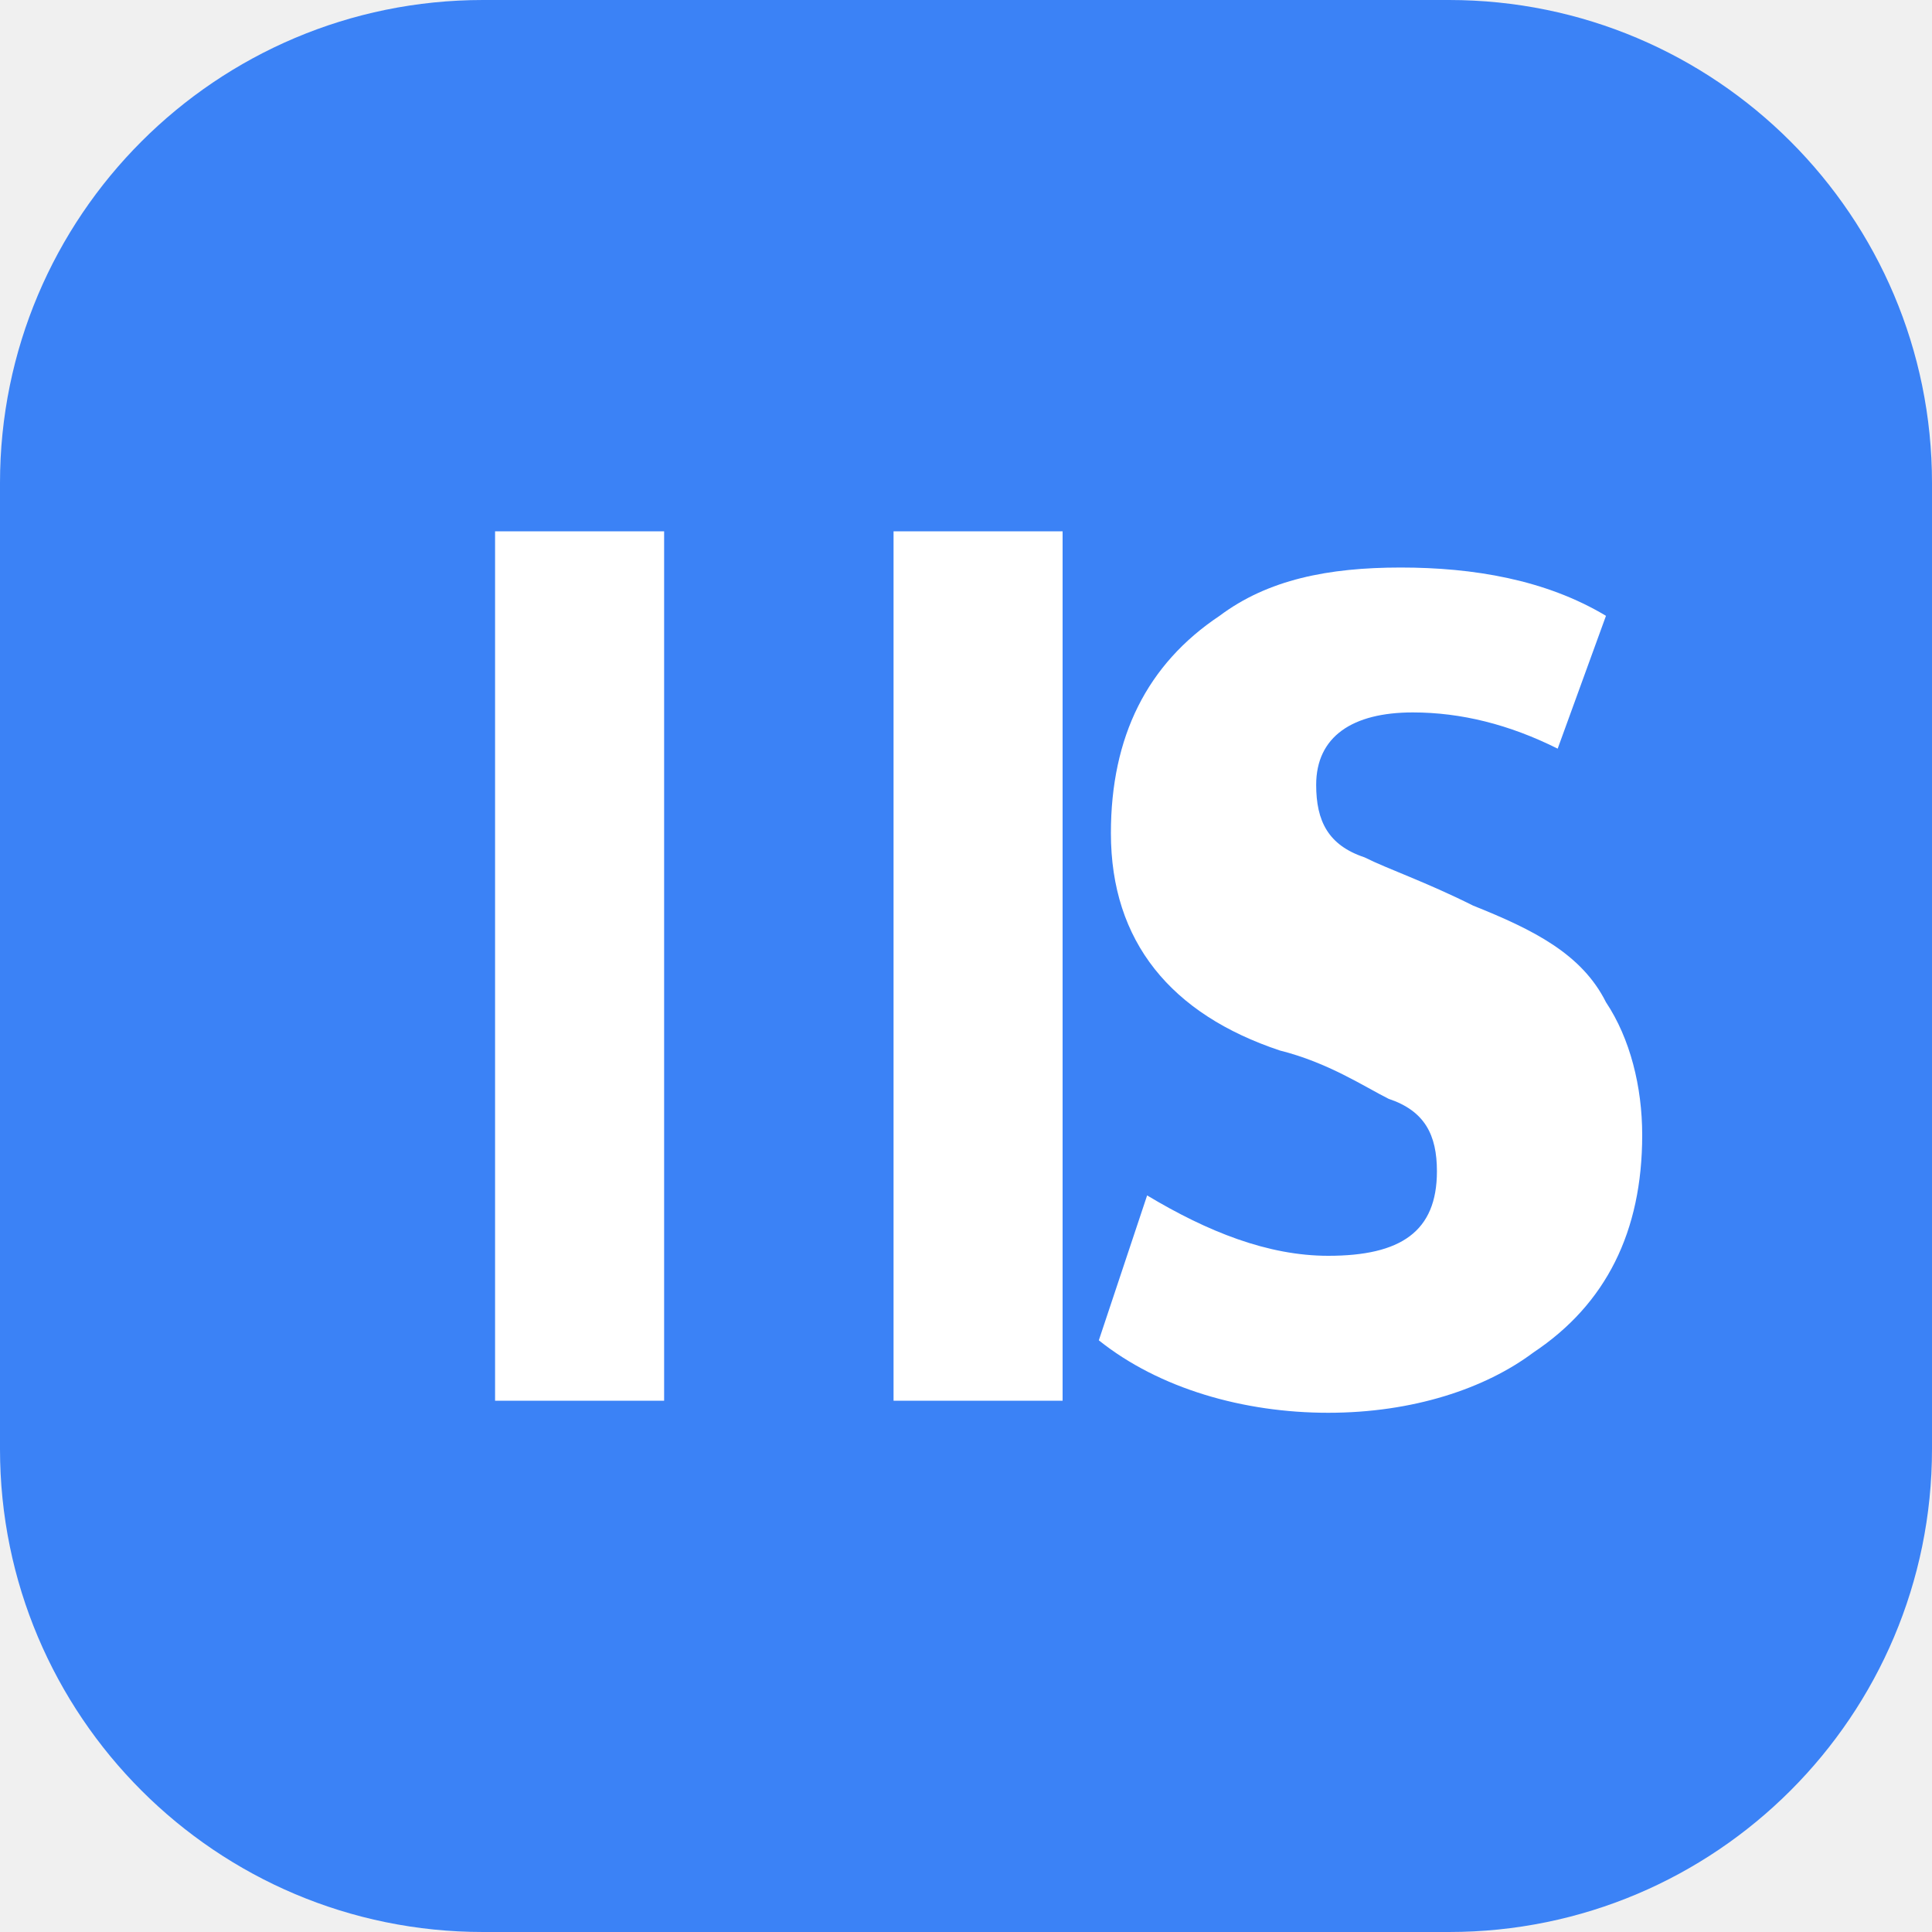
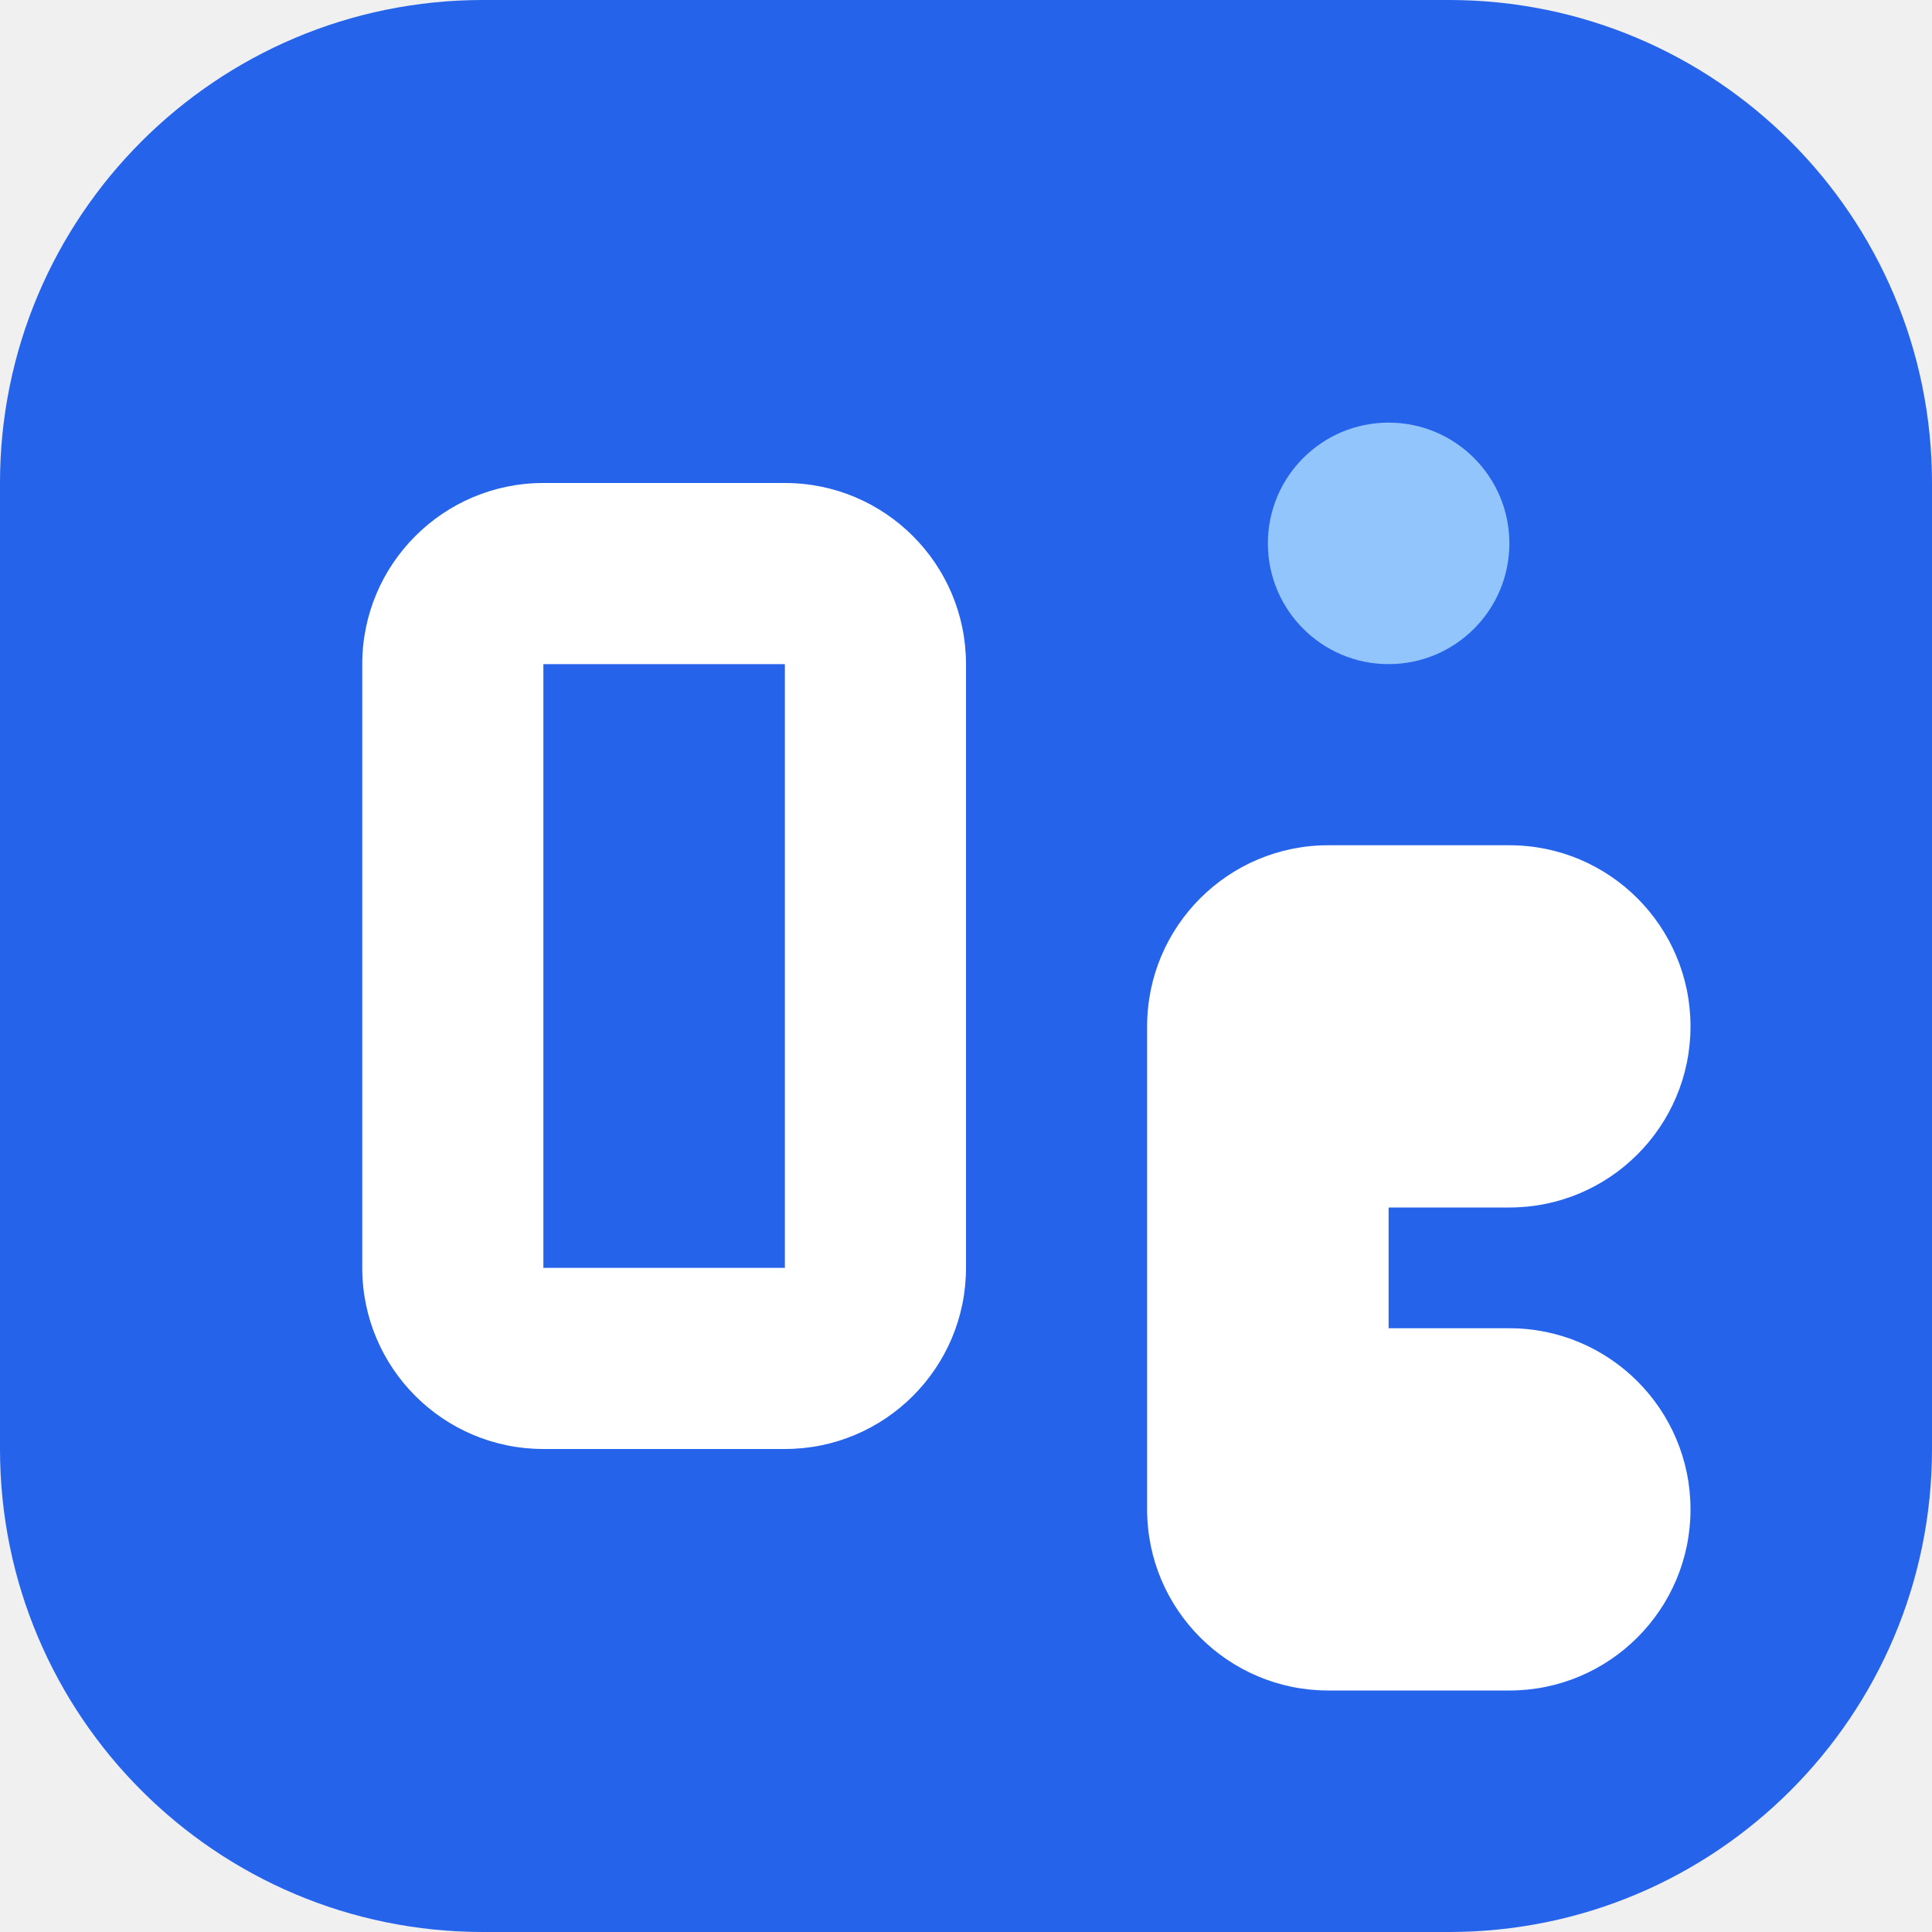
- <svg xmlns="http://www.w3.org/2000/svg" width="16" height="16" viewBox="0 0 16 16">
-   <rect width="16" height="16" rx="4" fill="#3b82f6" />
-   <path fill="#fff" d="M4.1 11.6V4.4h1.4v7.2H4.1Zm3.3 0V4.4h1.4v7.2H7.4Zm3.6.1c-.7 0-1.4-.2-1.9-.6l.4-1.2c.5.3 1 .5 1.5.5.6 0 .9-.2.9-.7 0-.3-.1-.5-.4-.6-.2-.1-.5-.3-.9-.4-.9-.3-1.4-.9-1.4-1.8 0-.8.3-1.4.9-1.8.4-.3.9-.4 1.5-.4.6 0 1.2.1 1.7.4l-.4 1.1c-.4-.2-.8-.3-1.2-.3-.5 0-.8.2-.8.6 0 .3.1.5.4.6.2.1.5.2.9.4.5.2.9.4 1.1.8.2.3.3.7.3 1.1 0 .8-.3 1.4-.9 1.8-.4.3-1 .5-1.7.5Z" />
+ <svg xmlns="http://www.w3.org/2000/svg" width="16" height="16" viewBox="0 0 16 16" fill="none">
+   <rect width="16" height="16" rx="4" fill="#2563EB" />
+   <path fill-rule="evenodd" clip-rule="evenodd" d="M4.5 4C3.672 4 3 4.672 3 5.5V10.5C3 11.328 3.672 12 4.5 12H6.5C7.328 12 8 11.328 8 10.5V5.5C8 4.672 7.328 4 6.5 4H4.5ZM4.5 5.5H6.5V10.5H4.5V5.5Z" fill="white" />
+   <path fill-rule="evenodd" clip-rule="evenodd" d="M9.5 8.5C9.5 7.672 10.172 7 11 7H12.5C13.328 7 14 7.672 14 8.5C14 9.328 13.328 10 12.5 10H11.5V11H12.5C13.328 11 14 11.672 14 12.5C14 13.328 13.328 14 12.5 14H11C10.172 14 9.5 13.328 9.5 12.5V8.5Z" fill="white" />
+   <circle cx="11.5" cy="4.5" r="1" fill="#93C5FD" />
</svg>
